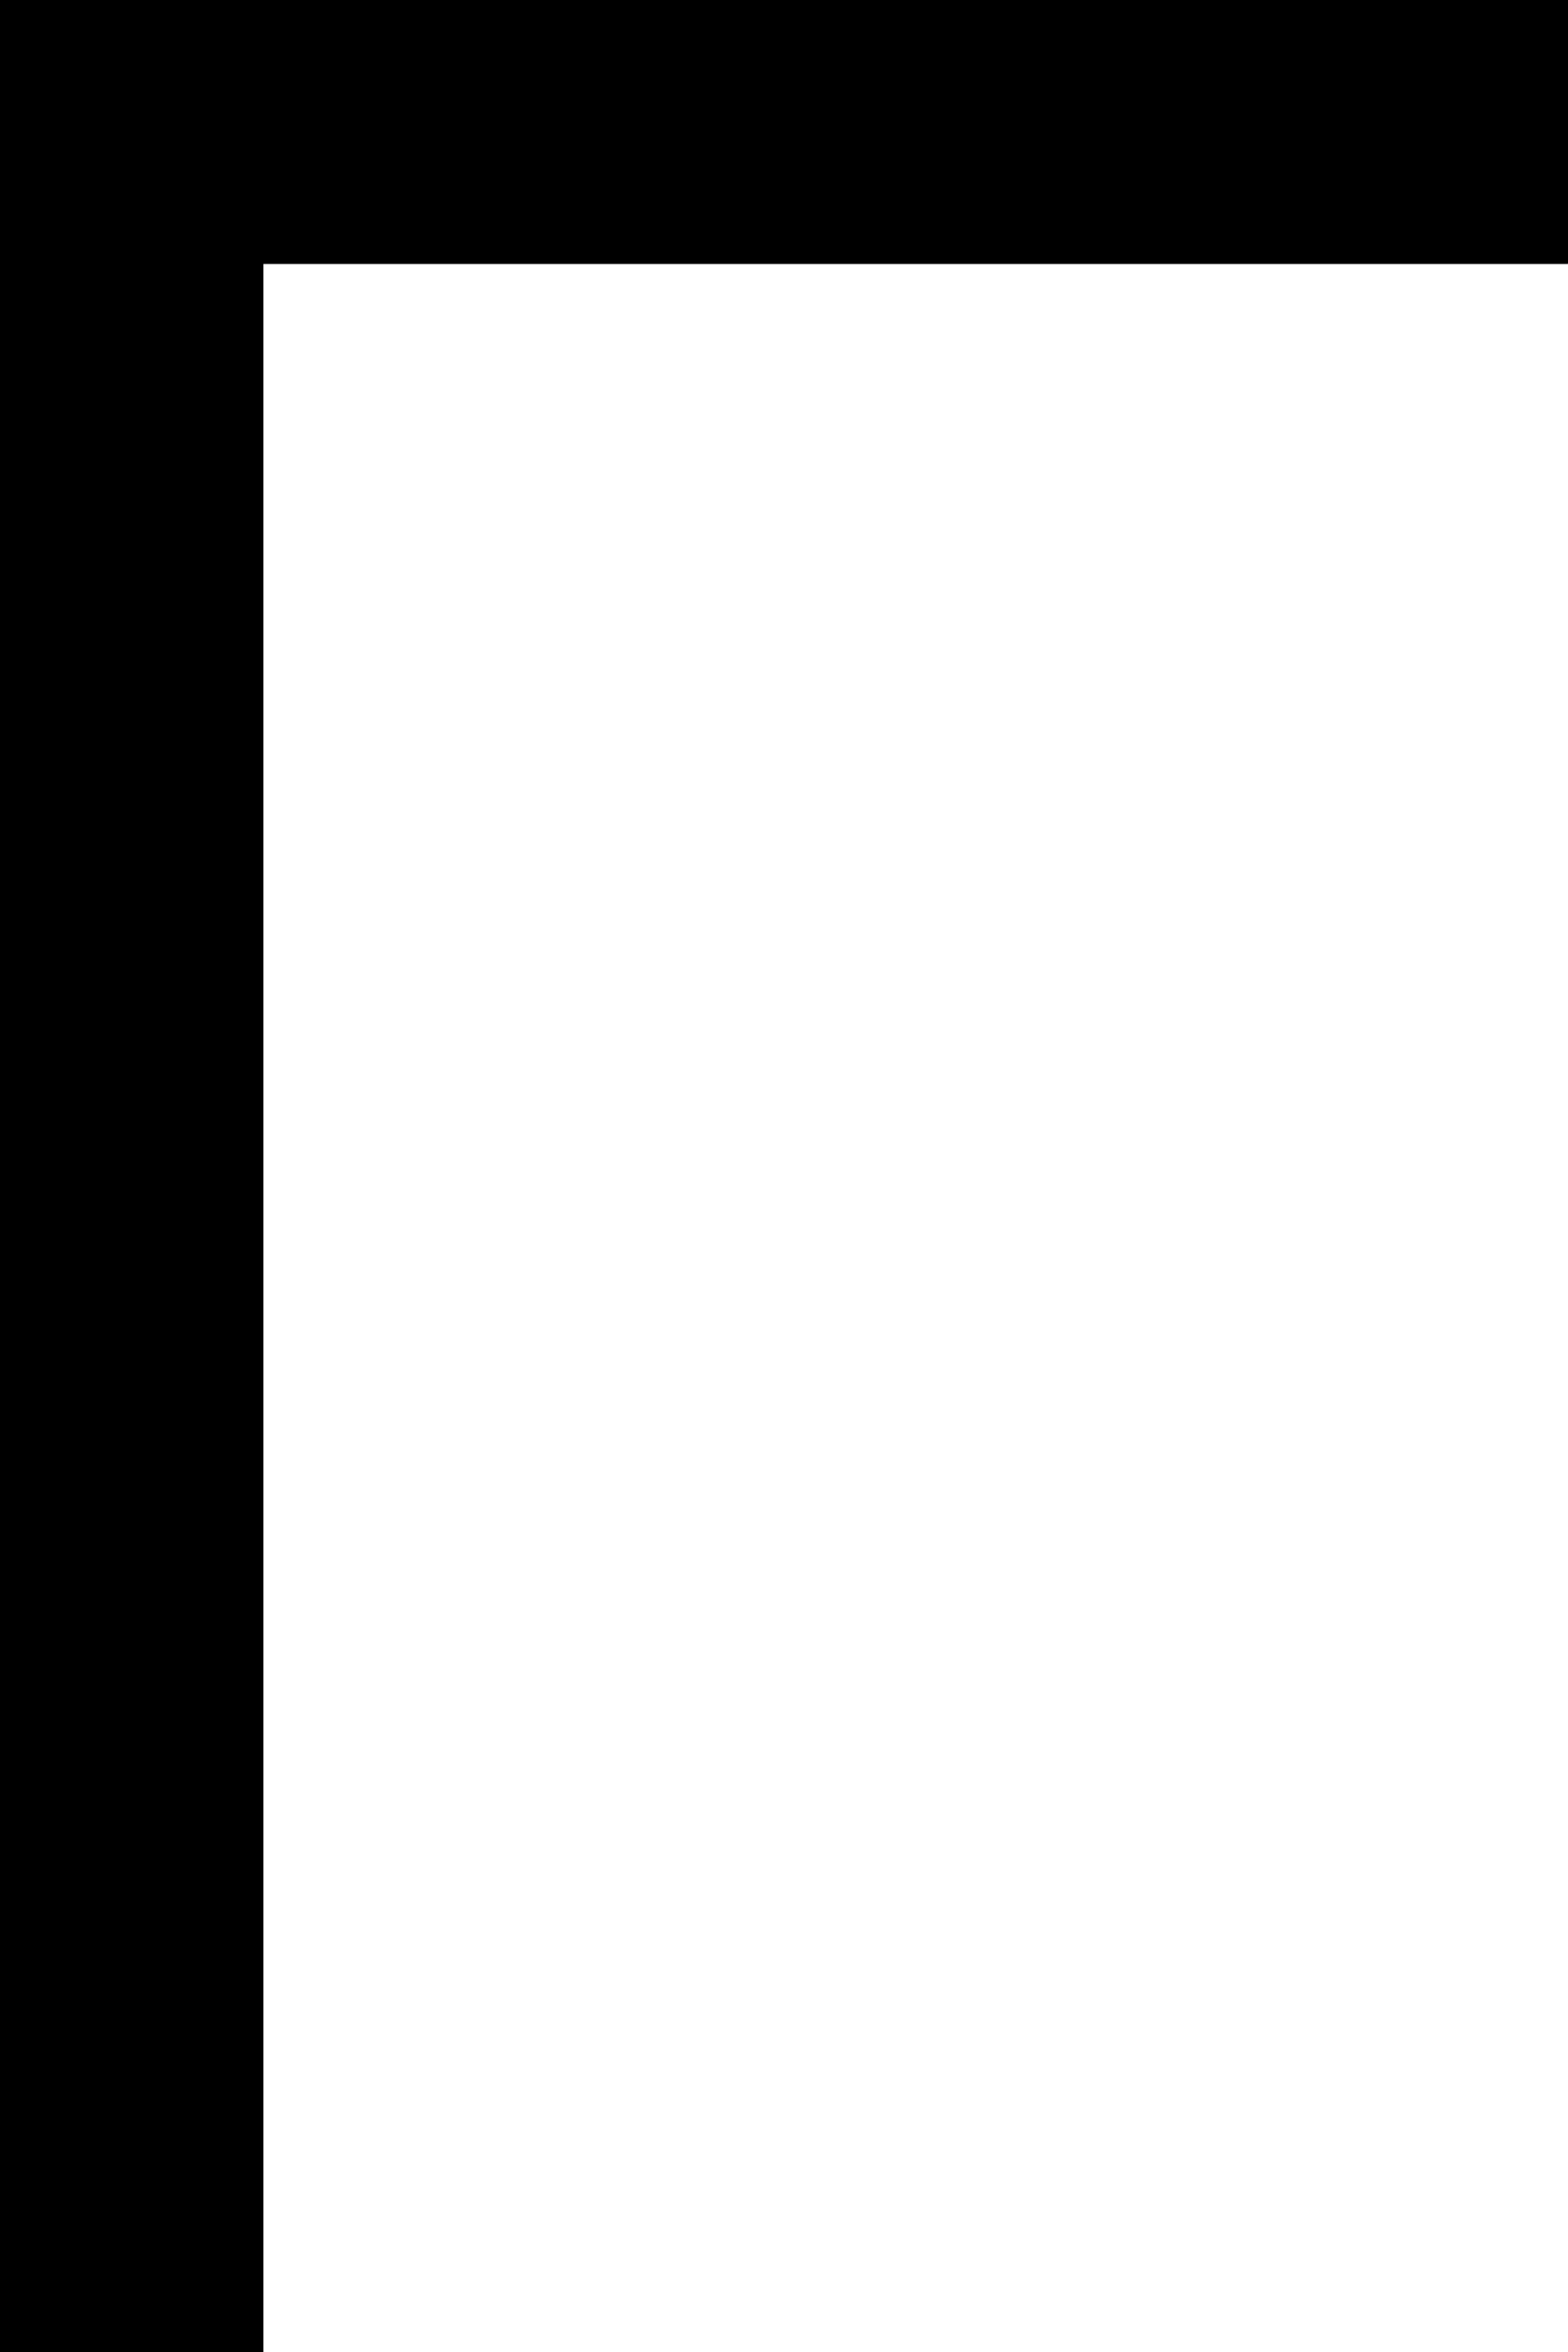
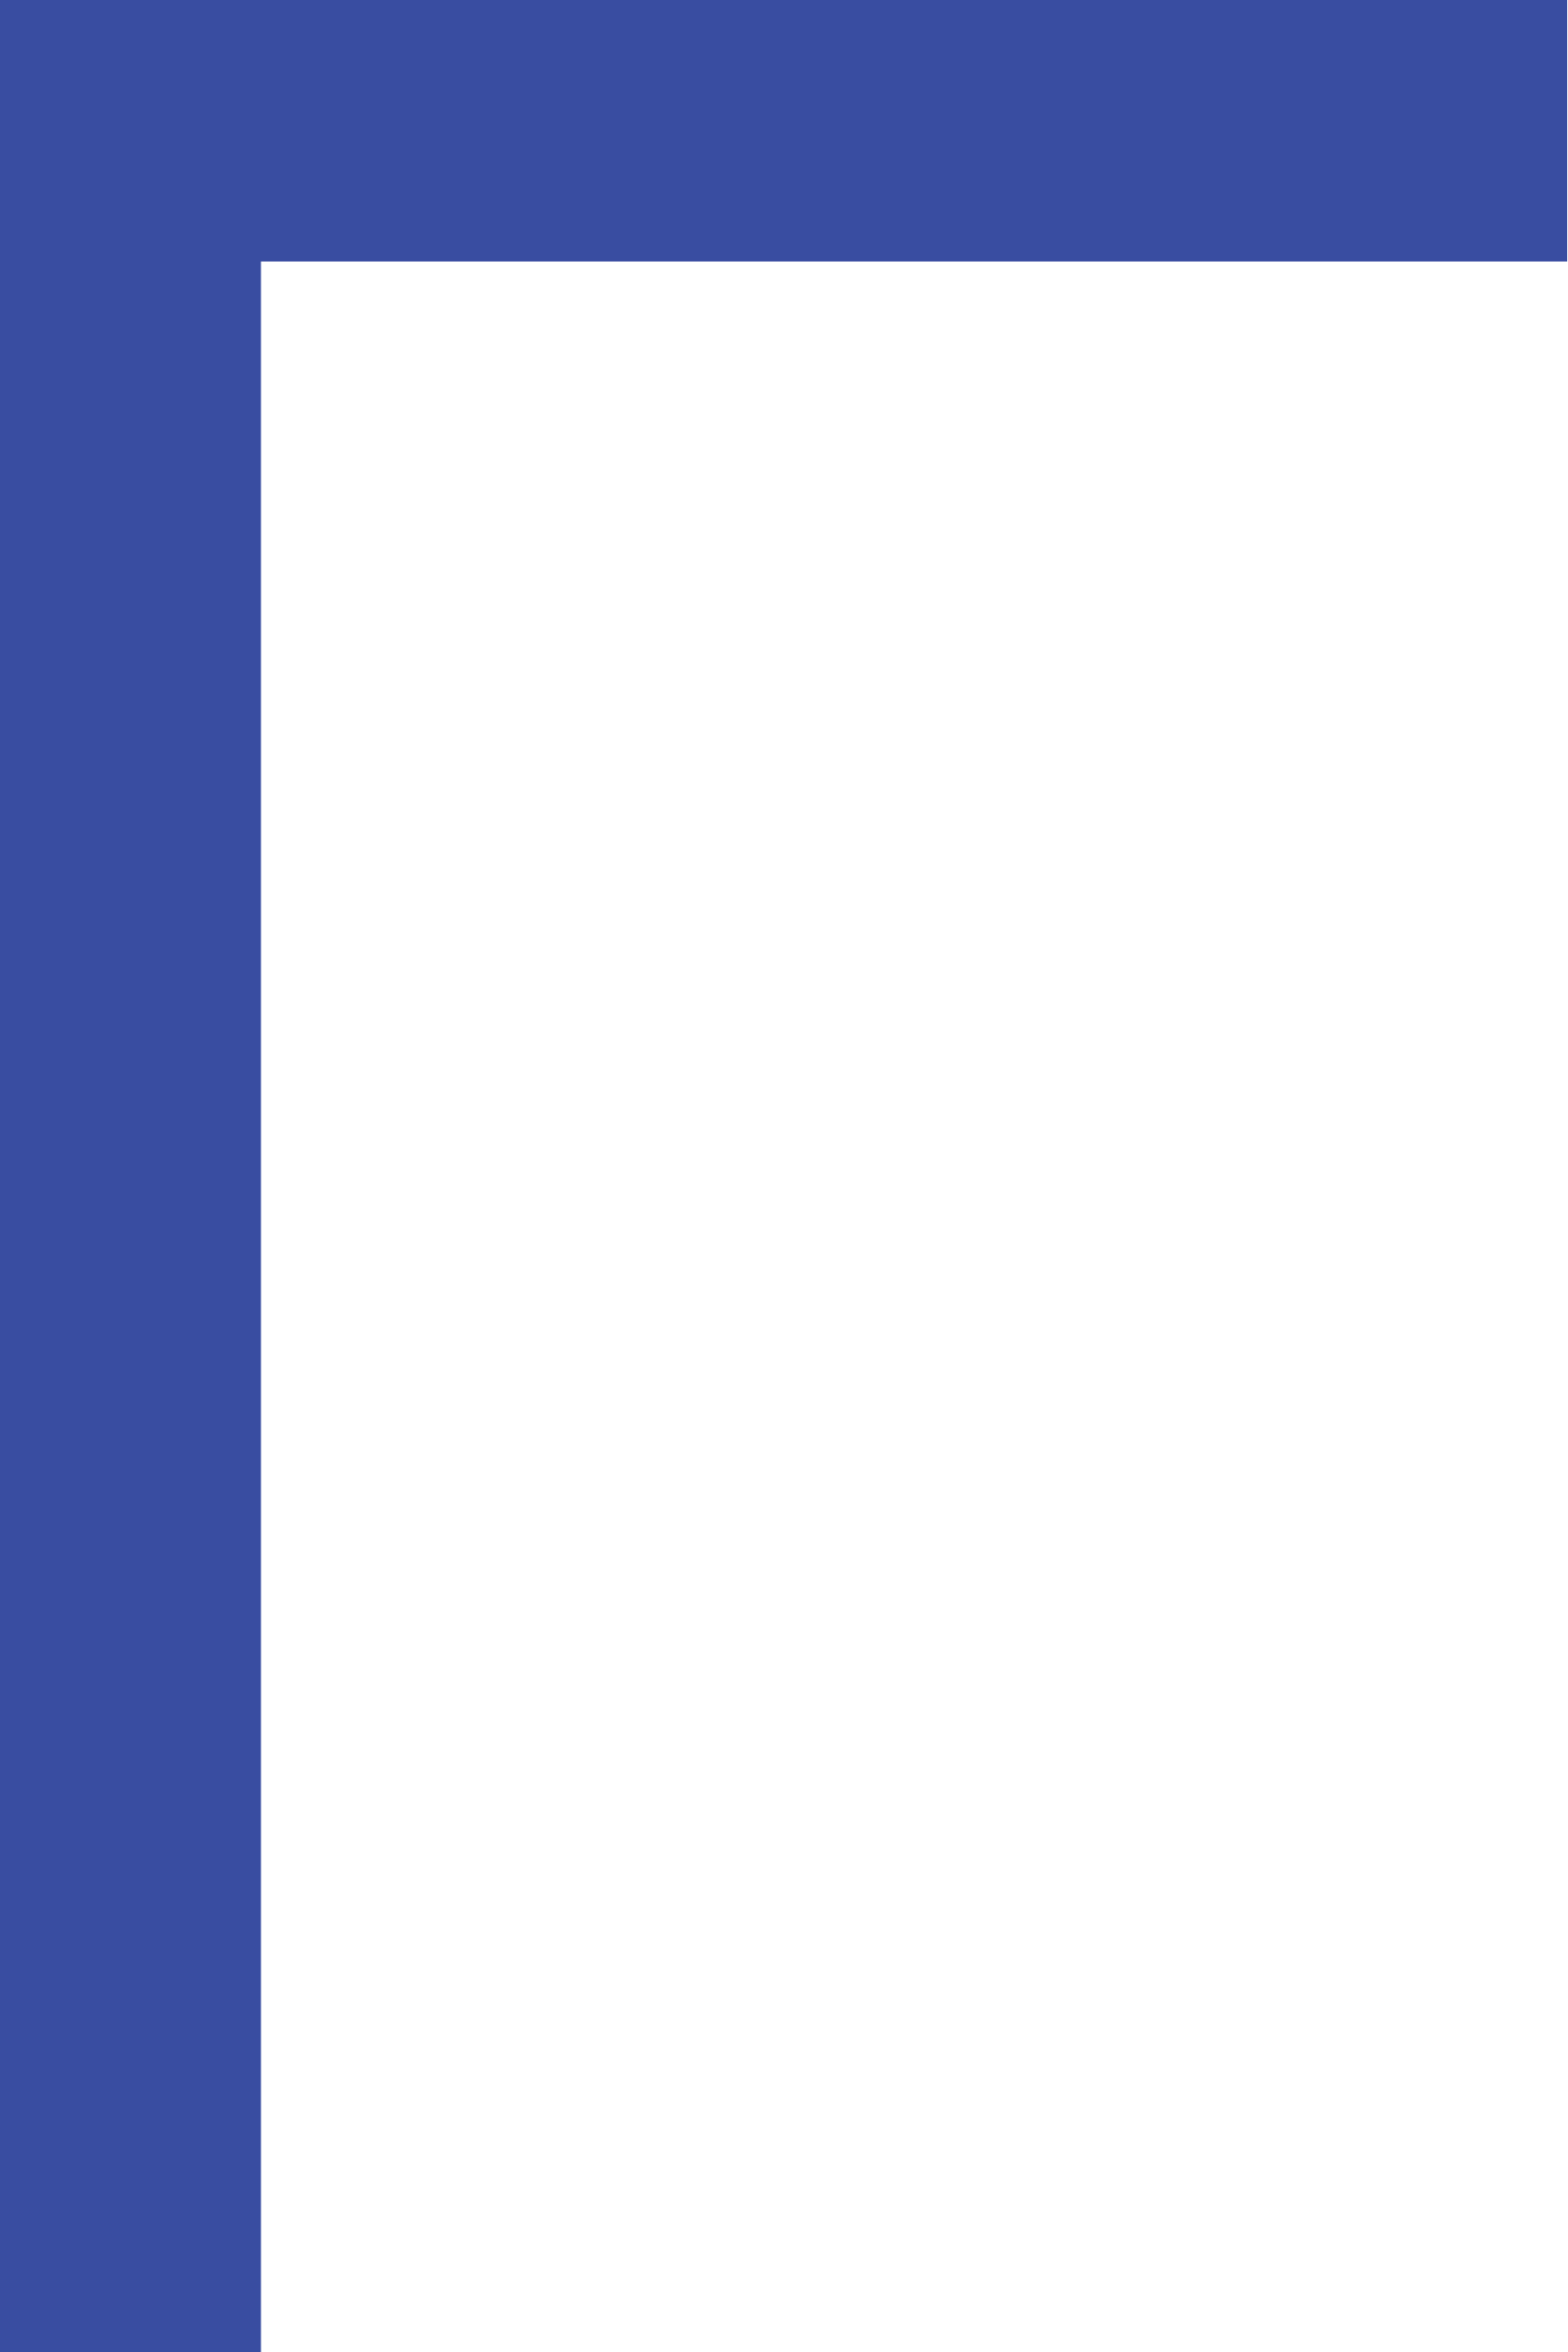
- <svg xmlns="http://www.w3.org/2000/svg" version="1.1" id="Default" x="0px" y="0px" viewBox="400.4 173 315.9 474" style="enable-background:new 400.4 173 315.9 474;" xml:space="preserve">
+ <svg xmlns="http://www.w3.org/2000/svg" version="1.1" id="Default" x="0px" y="0px" viewBox="-353 148 315.9 474" style="enable-background:new -353 148 315.9 474;" xml:space="preserve">
  <style type="text/css">
- 	.st0{stroke:#000000;stroke-linecap:round;stroke-linejoin:round;}
+ 	.st0{fill:#394DA1;}
</style>
-   <polygon class="st0" points="400.4,173 400.4,647 453,647 453,225.7 690,225.7 716.3,225.7 716.3,173 " />
+   <polygon class="st0" points="-353,148 -353,622 -300.4,622 -300.4,200.7 -63.4,200.7 -37.1,200.7 -37.1,148 " />
</svg>
